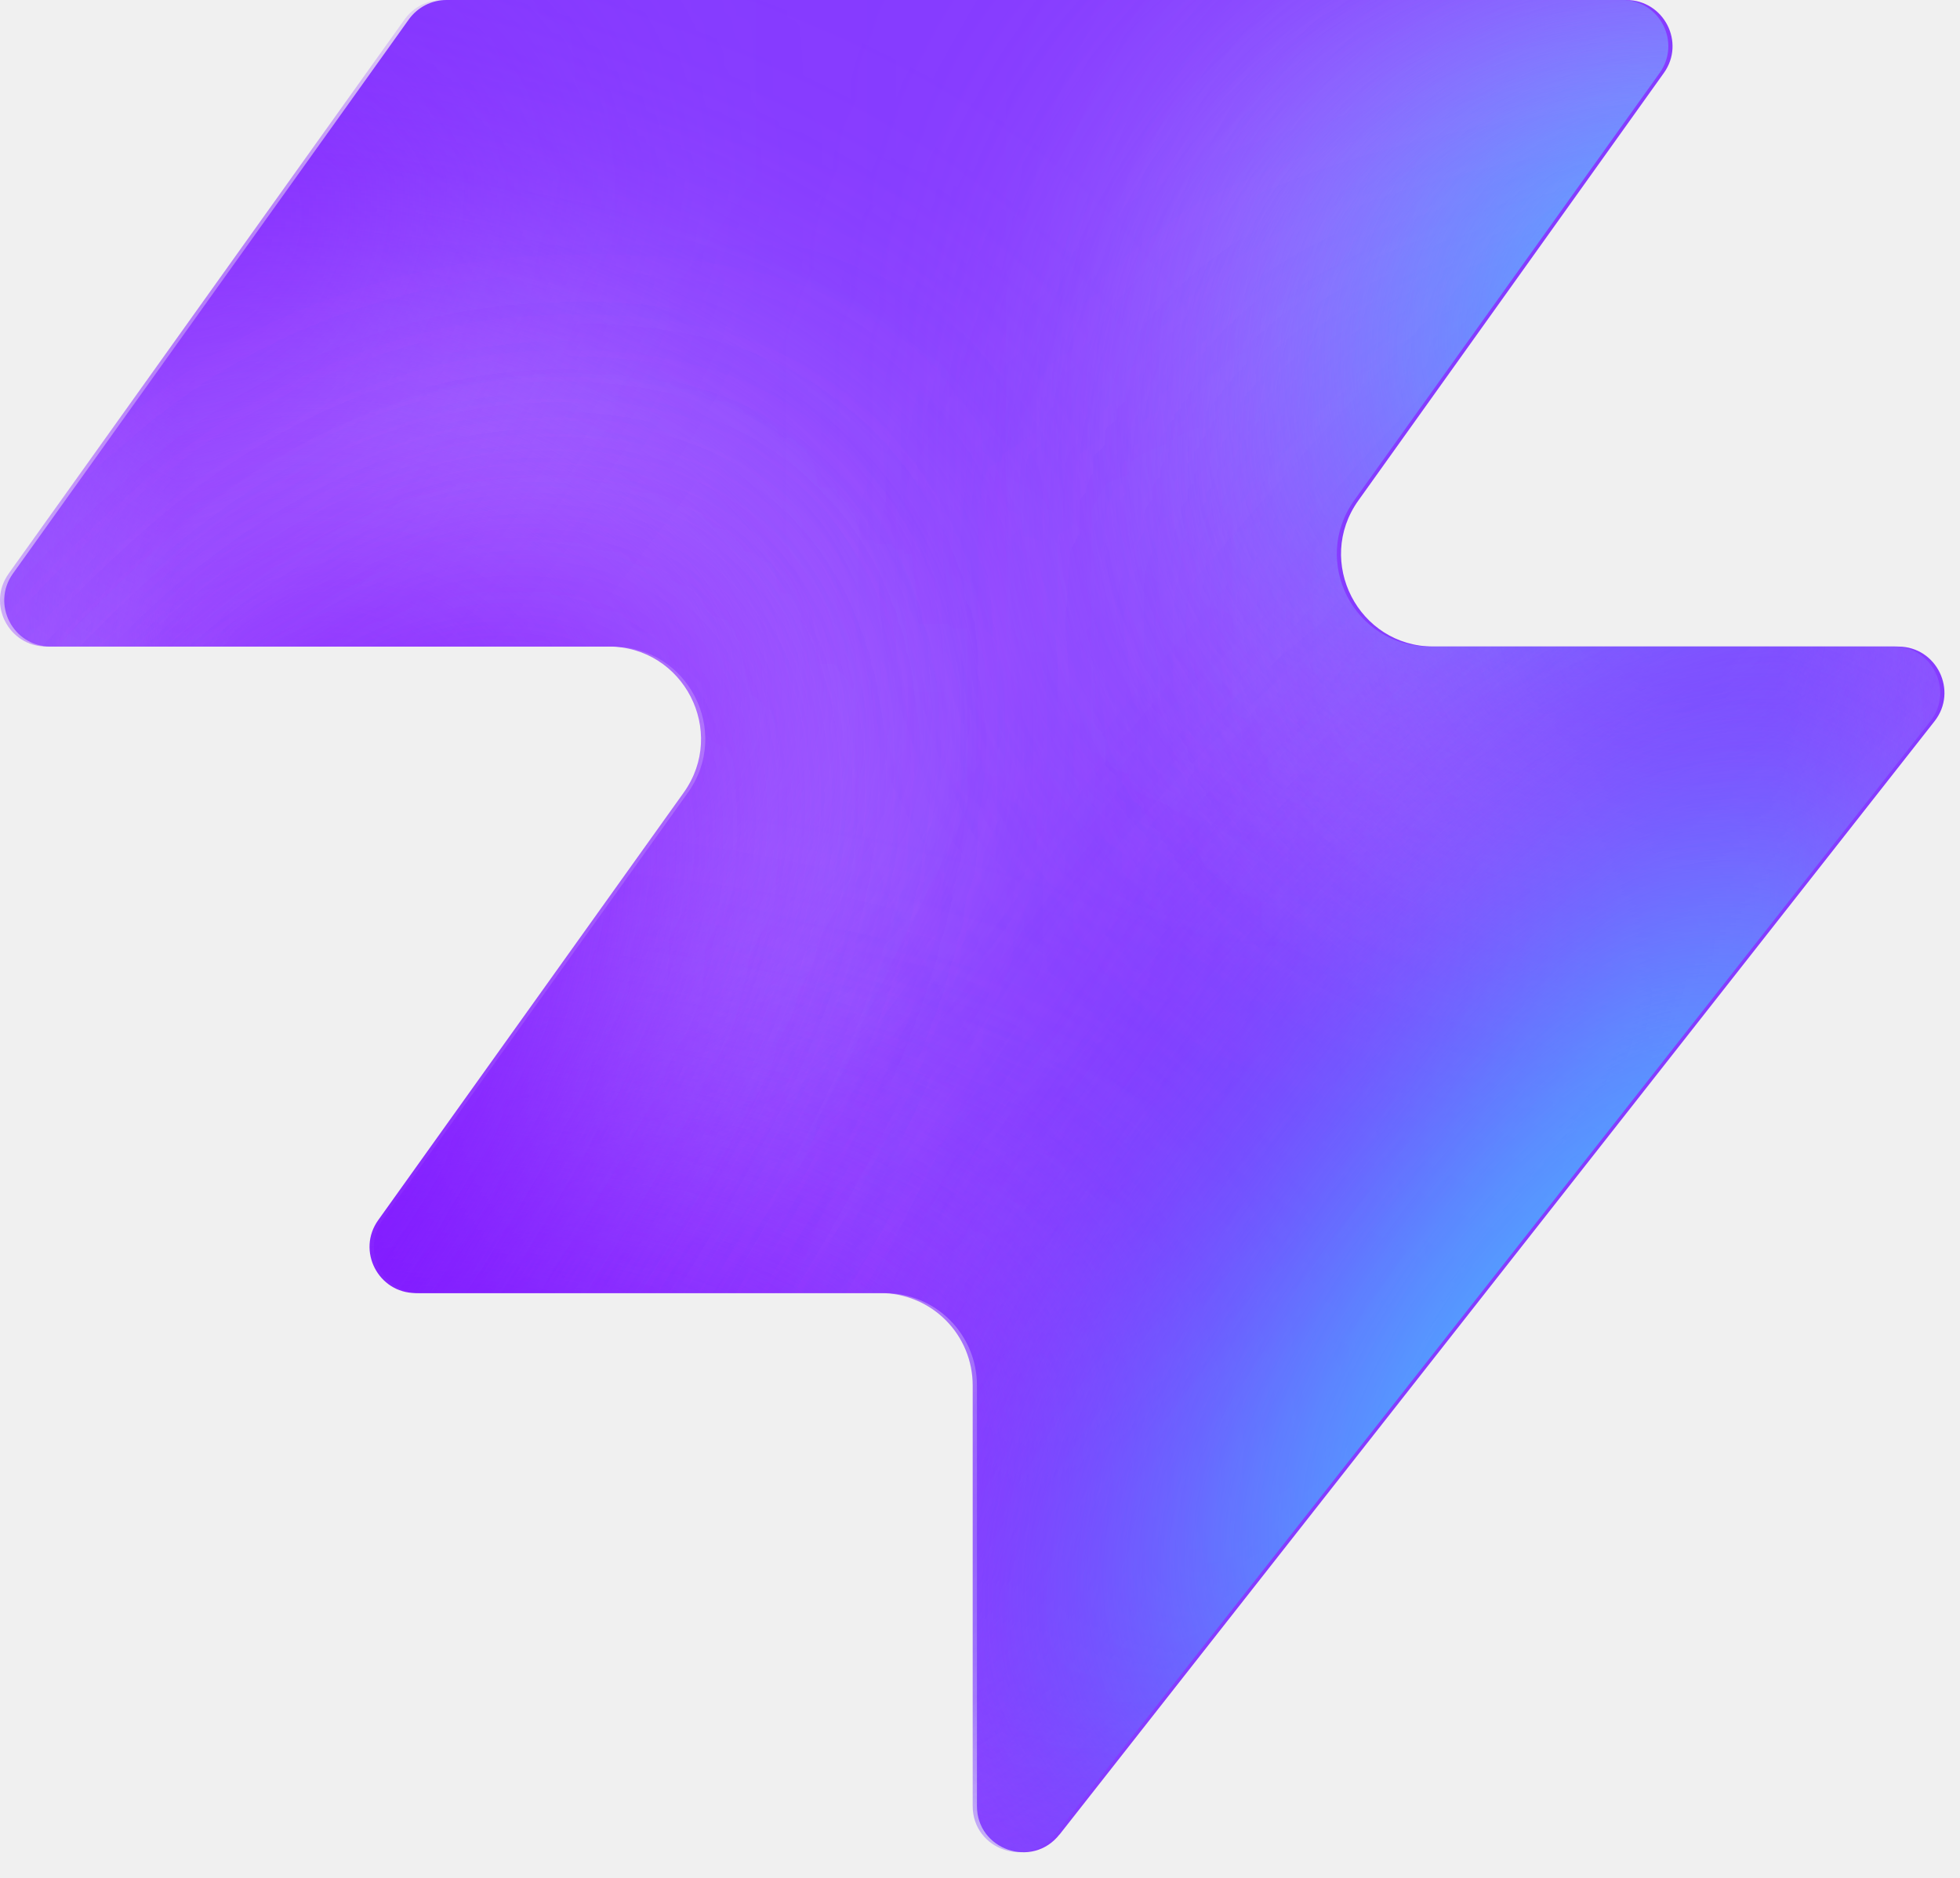
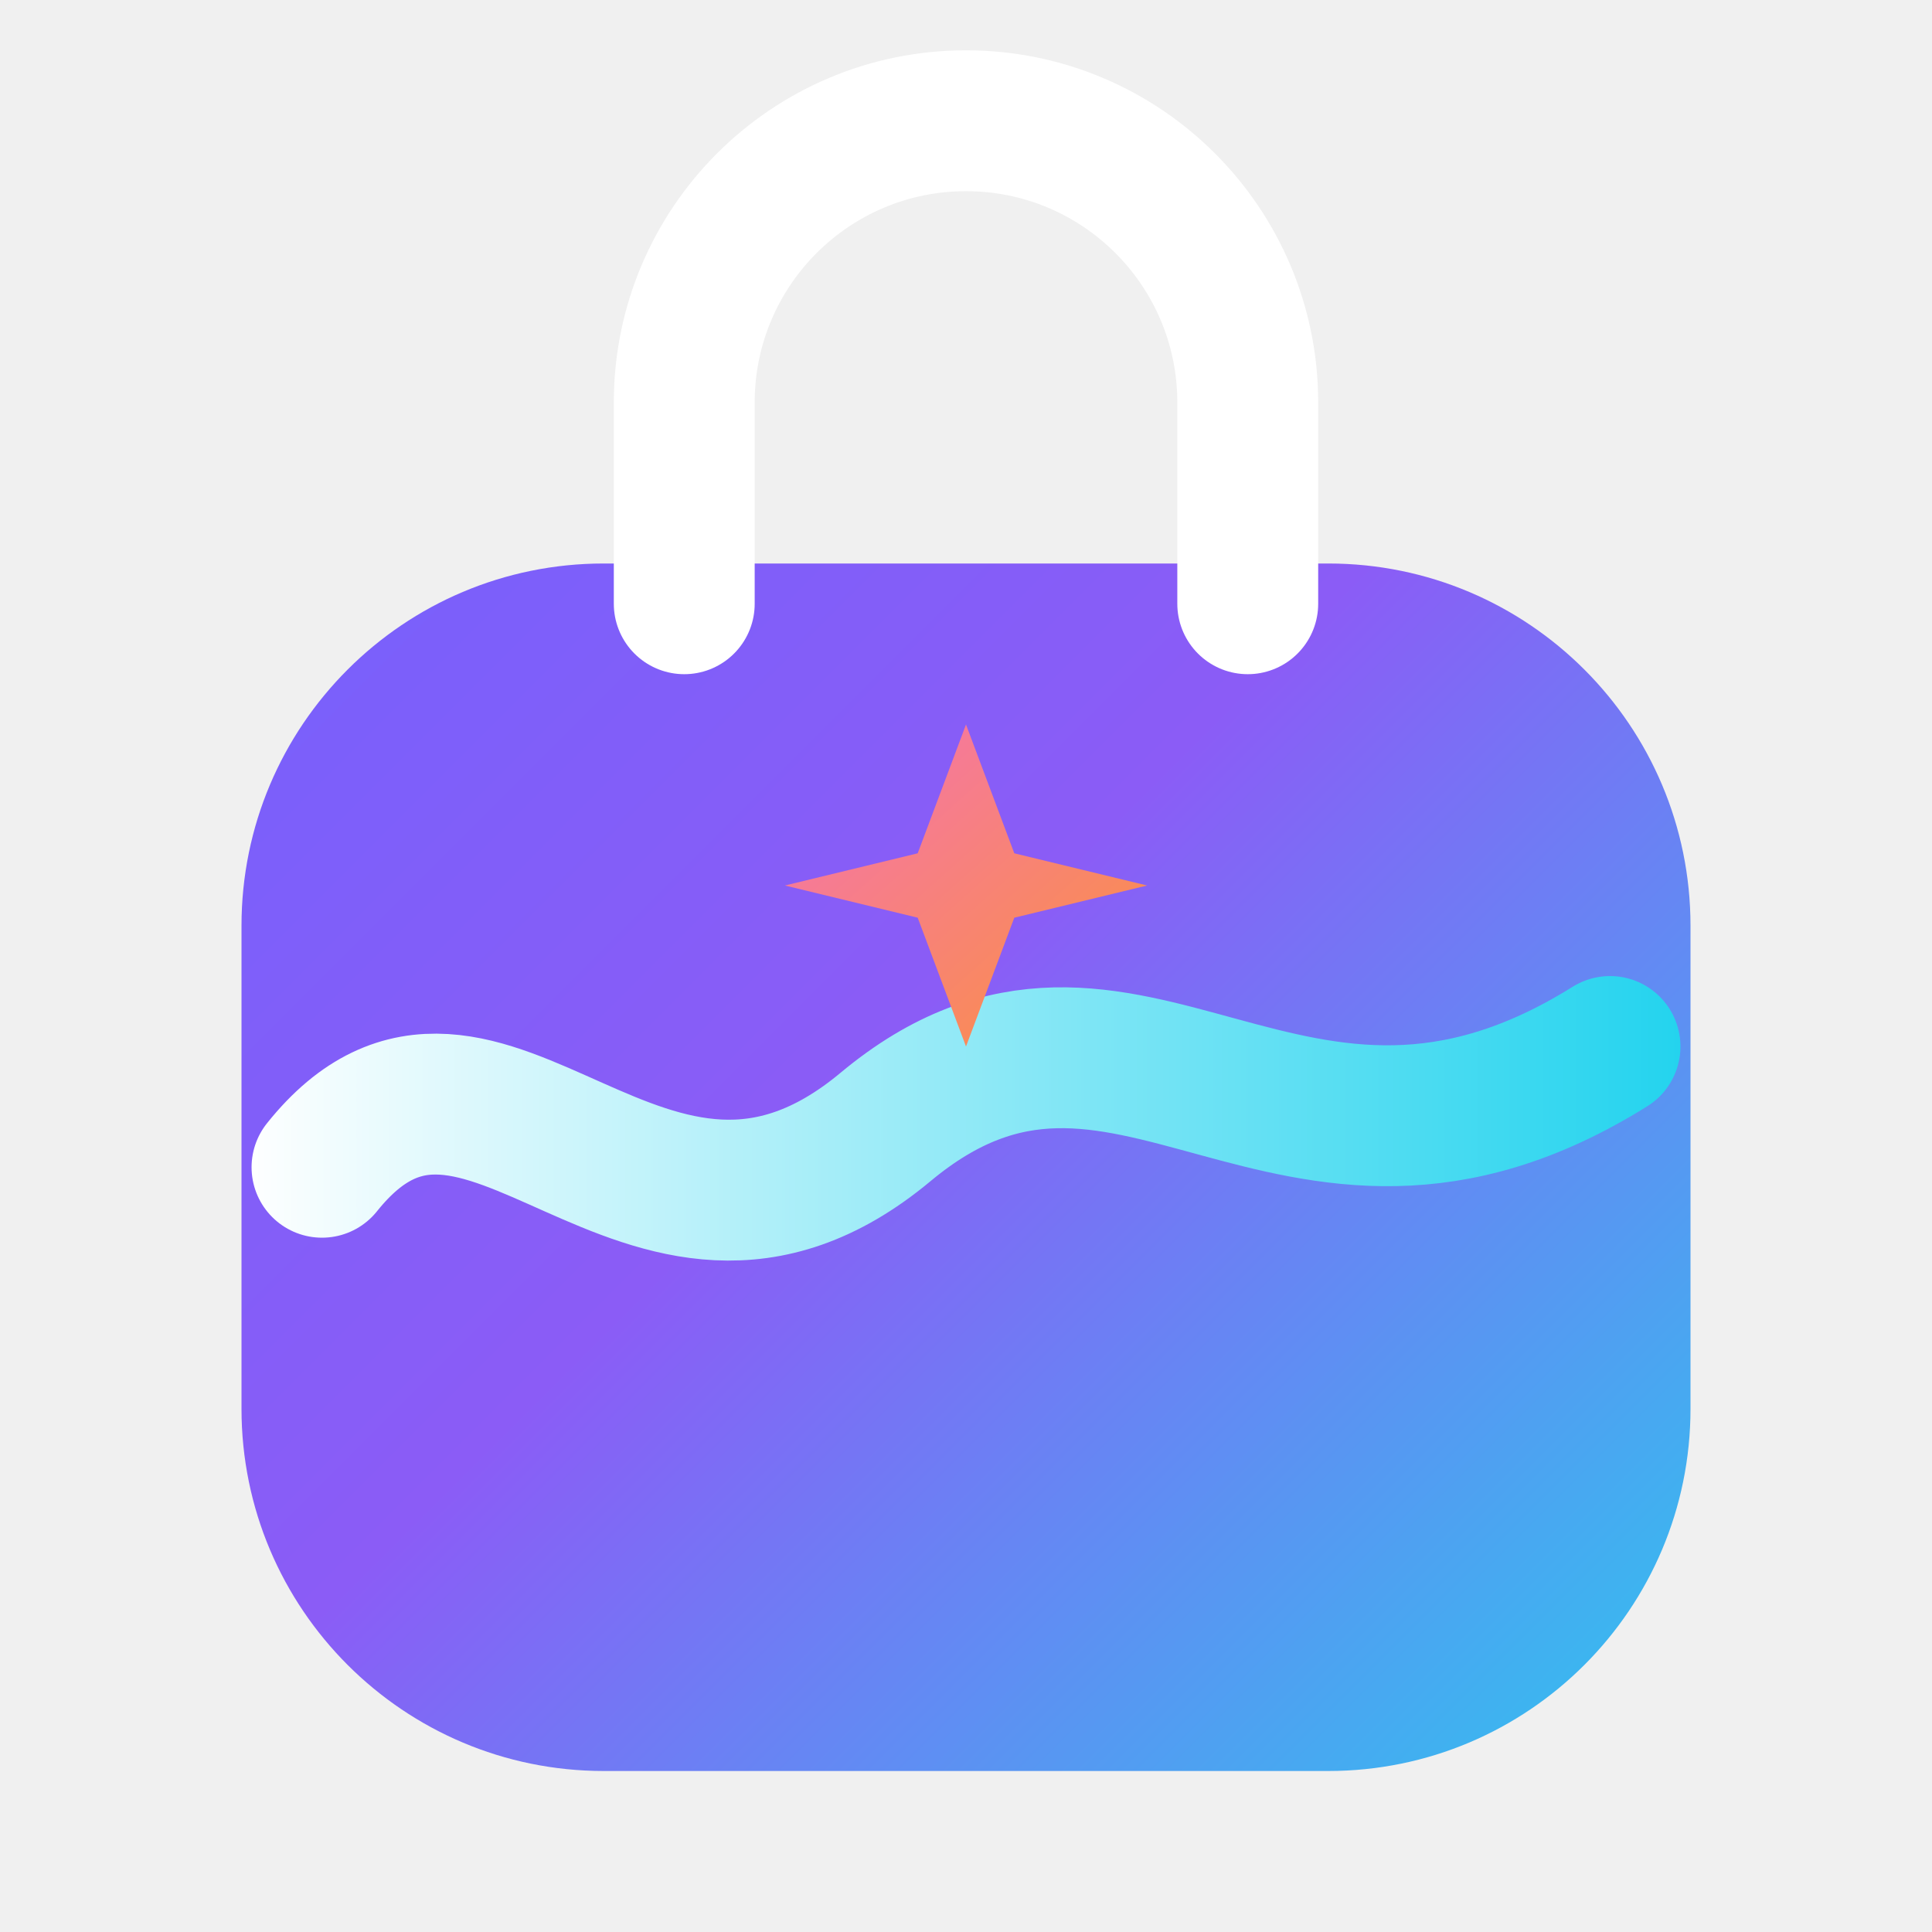
- <svg xmlns="http://www.w3.org/2000/svg" width="48" height="46" fill="none" viewBox="0 0 48 46">
-   <path fill="#863bff" d="M25.946 44.938c-.664.845-2.021.375-2.021-.698V33.937a2.26 2.26 0 0 0-2.262-2.262H10.287c-.92 0-1.456-1.04-.92-1.788l7.48-10.471c1.07-1.497 0-3.578-1.842-3.578H1.237c-.92 0-1.456-1.04-.92-1.788L10.013.474c.214-.297.556-.474.92-.474h28.894c.92 0 1.456 1.04.92 1.788l-7.48 10.471c-1.07 1.498 0 3.579 1.842 3.579h11.377c.943 0 1.473 1.088.89 1.83L25.947 44.94z" style="fill:#863bff;fill:color(display-p3 .525 .23 1);fill-opacity:1" />
-   <mask id="a" width="48" height="46" x="0" y="0" maskUnits="userSpaceOnUse" style="mask-type:alpha">
-     <path fill="#000" d="M25.842 44.938c-.664.844-2.021.375-2.021-.698V33.937a2.26 2.26 0 0 0-2.262-2.262H10.183c-.92 0-1.456-1.04-.92-1.788l7.48-10.471c1.07-1.498 0-3.579-1.842-3.579H1.133c-.92 0-1.456-1.04-.92-1.787L9.91.473c.214-.297.556-.474.92-.474h28.894c.92 0 1.456 1.04.92 1.788l-7.48 10.471c-1.07 1.498 0 3.578 1.842 3.578h11.377c.943 0 1.473 1.088.89 1.832L25.843 44.94z" style="fill:#000;fill-opacity:1" />
-   </mask>
-   <g mask="url(#a)">
-     <g filter="url(#b)">
-       <ellipse cx="5.508" cy="14.704" fill="#ede6ff" rx="5.508" ry="14.704" style="fill:#ede6ff;fill:color(display-p3 .927 .903 1);fill-opacity:1" transform="matrix(.00324 1 1 -.00324 -4.47 31.516)" />
-     </g>
-     <g filter="url(#c)">
-       <ellipse cx="10.399" cy="29.851" fill="#ede6ff" rx="10.399" ry="29.851" style="fill:#ede6ff;fill:color(display-p3 .927 .903 1);fill-opacity:1" transform="matrix(.00324 1 1 -.00324 -39.328 7.883)" />
-     </g>
-     <g filter="url(#d)">
-       <ellipse cx="5.508" cy="30.487" fill="#7e14ff" rx="5.508" ry="30.487" style="fill:#7e14ff;fill:color(display-p3 .492 .077 1);fill-opacity:1" transform="rotate(89.814 -25.913 -14.639)scale(1 -1)" />
-     </g>
-     <g filter="url(#e)">
-       <ellipse cx="5.508" cy="30.599" fill="#7e14ff" rx="5.508" ry="30.599" style="fill:#7e14ff;fill:color(display-p3 .492 .077 1);fill-opacity:1" transform="rotate(89.814 -32.644 -3.334)scale(1 -1)" />
-     </g>
-     <g filter="url(#f)">
-       <ellipse cx="5.508" cy="30.599" fill="#7e14ff" rx="5.508" ry="30.599" style="fill:#7e14ff;fill:color(display-p3 .492 .077 1);fill-opacity:1" transform="matrix(.00324 1 1 -.00324 -34.34 30.47)" />
-     </g>
-     <g filter="url(#g)">
-       <ellipse cx="14.072" cy="22.078" fill="#ede6ff" rx="14.072" ry="22.078" style="fill:#ede6ff;fill:color(display-p3 .927 .903 1);fill-opacity:1" transform="rotate(93.35 24.506 48.493)scale(-1 1)" />
-     </g>
-     <g filter="url(#h)">
-       <ellipse cx="3.47" cy="21.501" fill="#7e14ff" rx="3.47" ry="21.501" style="fill:#7e14ff;fill:color(display-p3 .492 .077 1);fill-opacity:1" transform="rotate(89.009 28.708 47.59)scale(-1 1)" />
-     </g>
-     <g filter="url(#i)">
-       <ellipse cx="3.47" cy="21.501" fill="#7e14ff" rx="3.47" ry="21.501" style="fill:#7e14ff;fill:color(display-p3 .492 .077 1);fill-opacity:1" transform="rotate(89.009 28.708 47.59)scale(-1 1)" />
-     </g>
-     <g filter="url(#j)">
-       <ellipse cx=".387" cy="8.972" fill="#7e14ff" rx="4.407" ry="29.108" style="fill:#7e14ff;fill:color(display-p3 .492 .077 1);fill-opacity:1" transform="rotate(39.51 .387 8.972)" />
-     </g>
-     <g filter="url(#k)">
-       <ellipse cx="47.523" cy="-6.092" fill="#7e14ff" rx="4.407" ry="29.108" style="fill:#7e14ff;fill:color(display-p3 .492 .077 1);fill-opacity:1" transform="rotate(37.892 47.523 -6.092)" />
-     </g>
-     <g filter="url(#l)">
-       <ellipse cx="41.412" cy="6.333" fill="#47bfff" rx="5.971" ry="9.665" style="fill:#47bfff;fill:color(display-p3 .28 .748 1);fill-opacity:1" transform="rotate(37.892 41.412 6.333)" />
-     </g>
-     <g filter="url(#m)">
-       <ellipse cx="-1.879" cy="38.332" fill="#7e14ff" rx="4.407" ry="29.108" style="fill:#7e14ff;fill:color(display-p3 .492 .077 1);fill-opacity:1" transform="rotate(37.892 -1.88 38.332)" />
-     </g>
-     <g filter="url(#n)">
-       <ellipse cx="-1.879" cy="38.332" fill="#7e14ff" rx="4.407" ry="29.108" style="fill:#7e14ff;fill:color(display-p3 .492 .077 1);fill-opacity:1" transform="rotate(37.892 -1.88 38.332)" />
-     </g>
-     <g filter="url(#o)">
-       <ellipse cx="35.651" cy="29.907" fill="#7e14ff" rx="4.407" ry="29.108" style="fill:#7e14ff;fill:color(display-p3 .492 .077 1);fill-opacity:1" transform="rotate(37.892 35.651 29.907)" />
-     </g>
-     <g filter="url(#p)">
-       <ellipse cx="38.418" cy="32.4" fill="#47bfff" rx="5.971" ry="15.297" style="fill:#47bfff;fill:color(display-p3 .28 .748 1);fill-opacity:1" transform="rotate(37.892 38.418 32.4)" />
-     </g>
-   </g>
+ <svg xmlns="http://www.w3.org/2000/svg" width="48" height="48" viewBox="0 0 48 48" fill="none">
  <defs>
-     <filter id="b" width="60.045" height="41.654" x="-19.77" y="16.149" color-interpolation-filters="sRGB" filterUnits="userSpaceOnUse">
-       <feFlood flood-opacity="0" result="BackgroundImageFix" />
-       <feBlend in="SourceGraphic" in2="BackgroundImageFix" result="shape" />
-       <feGaussianBlur result="effect1_foregroundBlur_2002_17158" stdDeviation="7.659" />
-     </filter>
-     <filter id="c" width="90.34" height="51.437" x="-54.613" y="-7.533" color-interpolation-filters="sRGB" filterUnits="userSpaceOnUse">
-       <feFlood flood-opacity="0" result="BackgroundImageFix" />
-       <feBlend in="SourceGraphic" in2="BackgroundImageFix" result="shape" />
-       <feGaussianBlur result="effect1_foregroundBlur_2002_17158" stdDeviation="7.659" />
-     </filter>
-     <filter id="d" width="79.355" height="29.4" x="-49.64" y="2.03" color-interpolation-filters="sRGB" filterUnits="userSpaceOnUse">
-       <feFlood flood-opacity="0" result="BackgroundImageFix" />
-       <feBlend in="SourceGraphic" in2="BackgroundImageFix" result="shape" />
-       <feGaussianBlur result="effect1_foregroundBlur_2002_17158" stdDeviation="4.596" />
-     </filter>
-     <filter id="e" width="79.579" height="29.4" x="-45.045" y="20.029" color-interpolation-filters="sRGB" filterUnits="userSpaceOnUse">
-       <feFlood flood-opacity="0" result="BackgroundImageFix" />
-       <feBlend in="SourceGraphic" in2="BackgroundImageFix" result="shape" />
-       <feGaussianBlur result="effect1_foregroundBlur_2002_17158" stdDeviation="4.596" />
-     </filter>
-     <filter id="f" width="79.579" height="29.4" x="-43.513" y="21.178" color-interpolation-filters="sRGB" filterUnits="userSpaceOnUse">
-       <feFlood flood-opacity="0" result="BackgroundImageFix" />
-       <feBlend in="SourceGraphic" in2="BackgroundImageFix" result="shape" />
-       <feGaussianBlur result="effect1_foregroundBlur_2002_17158" stdDeviation="4.596" />
-     </filter>
-     <filter id="g" width="74.749" height="58.852" x="15.756" y="-17.901" color-interpolation-filters="sRGB" filterUnits="userSpaceOnUse">
-       <feFlood flood-opacity="0" result="BackgroundImageFix" />
-       <feBlend in="SourceGraphic" in2="BackgroundImageFix" result="shape" />
-       <feGaussianBlur result="effect1_foregroundBlur_2002_17158" stdDeviation="7.659" />
-     </filter>
-     <filter id="h" width="61.377" height="25.362" x="23.548" y="2.284" color-interpolation-filters="sRGB" filterUnits="userSpaceOnUse">
-       <feFlood flood-opacity="0" result="BackgroundImageFix" />
-       <feBlend in="SourceGraphic" in2="BackgroundImageFix" result="shape" />
-       <feGaussianBlur result="effect1_foregroundBlur_2002_17158" stdDeviation="4.596" />
-     </filter>
-     <filter id="i" width="61.377" height="25.362" x="23.548" y="2.284" color-interpolation-filters="sRGB" filterUnits="userSpaceOnUse">
-       <feFlood flood-opacity="0" result="BackgroundImageFix" />
-       <feBlend in="SourceGraphic" in2="BackgroundImageFix" result="shape" />
-       <feGaussianBlur result="effect1_foregroundBlur_2002_17158" stdDeviation="4.596" />
-     </filter>
-     <filter id="j" width="56.045" height="63.649" x="-27.636" y="-22.853" color-interpolation-filters="sRGB" filterUnits="userSpaceOnUse">
-       <feFlood flood-opacity="0" result="BackgroundImageFix" />
-       <feBlend in="SourceGraphic" in2="BackgroundImageFix" result="shape" />
-       <feGaussianBlur result="effect1_foregroundBlur_2002_17158" stdDeviation="4.596" />
-     </filter>
-     <filter id="k" width="54.814" height="64.646" x="20.116" y="-38.415" color-interpolation-filters="sRGB" filterUnits="userSpaceOnUse">
-       <feFlood flood-opacity="0" result="BackgroundImageFix" />
-       <feBlend in="SourceGraphic" in2="BackgroundImageFix" result="shape" />
-       <feGaussianBlur result="effect1_foregroundBlur_2002_17158" stdDeviation="4.596" />
-     </filter>
-     <filter id="l" width="33.541" height="35.313" x="24.641" y="-11.323" color-interpolation-filters="sRGB" filterUnits="userSpaceOnUse">
-       <feFlood flood-opacity="0" result="BackgroundImageFix" />
-       <feBlend in="SourceGraphic" in2="BackgroundImageFix" result="shape" />
-       <feGaussianBlur result="effect1_foregroundBlur_2002_17158" stdDeviation="4.596" />
-     </filter>
-     <filter id="m" width="54.814" height="64.646" x="-29.286" y="6.009" color-interpolation-filters="sRGB" filterUnits="userSpaceOnUse">
-       <feFlood flood-opacity="0" result="BackgroundImageFix" />
-       <feBlend in="SourceGraphic" in2="BackgroundImageFix" result="shape" />
-       <feGaussianBlur result="effect1_foregroundBlur_2002_17158" stdDeviation="4.596" />
-     </filter>
-     <filter id="n" width="54.814" height="64.646" x="-29.286" y="6.009" color-interpolation-filters="sRGB" filterUnits="userSpaceOnUse">
-       <feFlood flood-opacity="0" result="BackgroundImageFix" />
-       <feBlend in="SourceGraphic" in2="BackgroundImageFix" result="shape" />
-       <feGaussianBlur result="effect1_foregroundBlur_2002_17158" stdDeviation="4.596" />
-     </filter>
-     <filter id="o" width="54.814" height="64.646" x="8.244" y="-2.416" color-interpolation-filters="sRGB" filterUnits="userSpaceOnUse">
-       <feFlood flood-opacity="0" result="BackgroundImageFix" />
-       <feBlend in="SourceGraphic" in2="BackgroundImageFix" result="shape" />
-       <feGaussianBlur result="effect1_foregroundBlur_2002_17158" stdDeviation="4.596" />
-     </filter>
-     <filter id="p" width="39.409" height="43.623" x="18.713" y="10.588" color-interpolation-filters="sRGB" filterUnits="userSpaceOnUse">
-       <feFlood flood-opacity="0" result="BackgroundImageFix" />
-       <feBlend in="SourceGraphic" in2="BackgroundImageFix" result="shape" />
-       <feGaussianBlur result="effect1_foregroundBlur_2002_17158" stdDeviation="4.596" />
-     </filter>
+     <linearGradient id="sw-fav-grad" x1="2" y1="2" x2="46" y2="46" gradientUnits="userSpaceOnUse">
+       <stop offset="0%" stop-color="#6c63ff" />
+       <stop offset="50%" stop-color="#8b5cf6" />
+       <stop offset="100%" stop-color="#22d3ee" />
+     </linearGradient>
+     <linearGradient id="sw-fav-wave" x1="6" y1="28" x2="42" y2="28" gradientUnits="userSpaceOnUse">
+       <stop offset="0%" stop-color="#ffffff" />
+       <stop offset="100%" stop-color="#22d3ee" />
+     </linearGradient>
+     <linearGradient id="sw-fav-spark" x1="0" y1="0" x2="1" y2="1">
+       <stop offset="0%" stop-color="#f472b6" />
+       <stop offset="100%" stop-color="#fb923c" />
+     </linearGradient>
  </defs>
+   <rect x="6" y="14" width="36" height="30" rx="9" fill="url(#sw-fav-grad)" />
+   <path d="M17 15V10C17 6.134 20.134 3 24 3C27.866 3 31 6.134 31 10V15" stroke="#ffffff" stroke-width="3.5" stroke-linecap="round" />
+   <path d="M8 29C12 24 16 33 22 28C28 23 32 31 40 26" stroke="url(#sw-fav-wave)" stroke-width="3.5" stroke-linecap="round" stroke-linejoin="round" />
+   <path d="M24 18L25.2 21.2L28.5 22L25.2 22.8L24 26L22.8 22.8L19.5 22L22.8 21.2L24 18Z" fill="url(#sw-fav-spark)" />
</svg>
